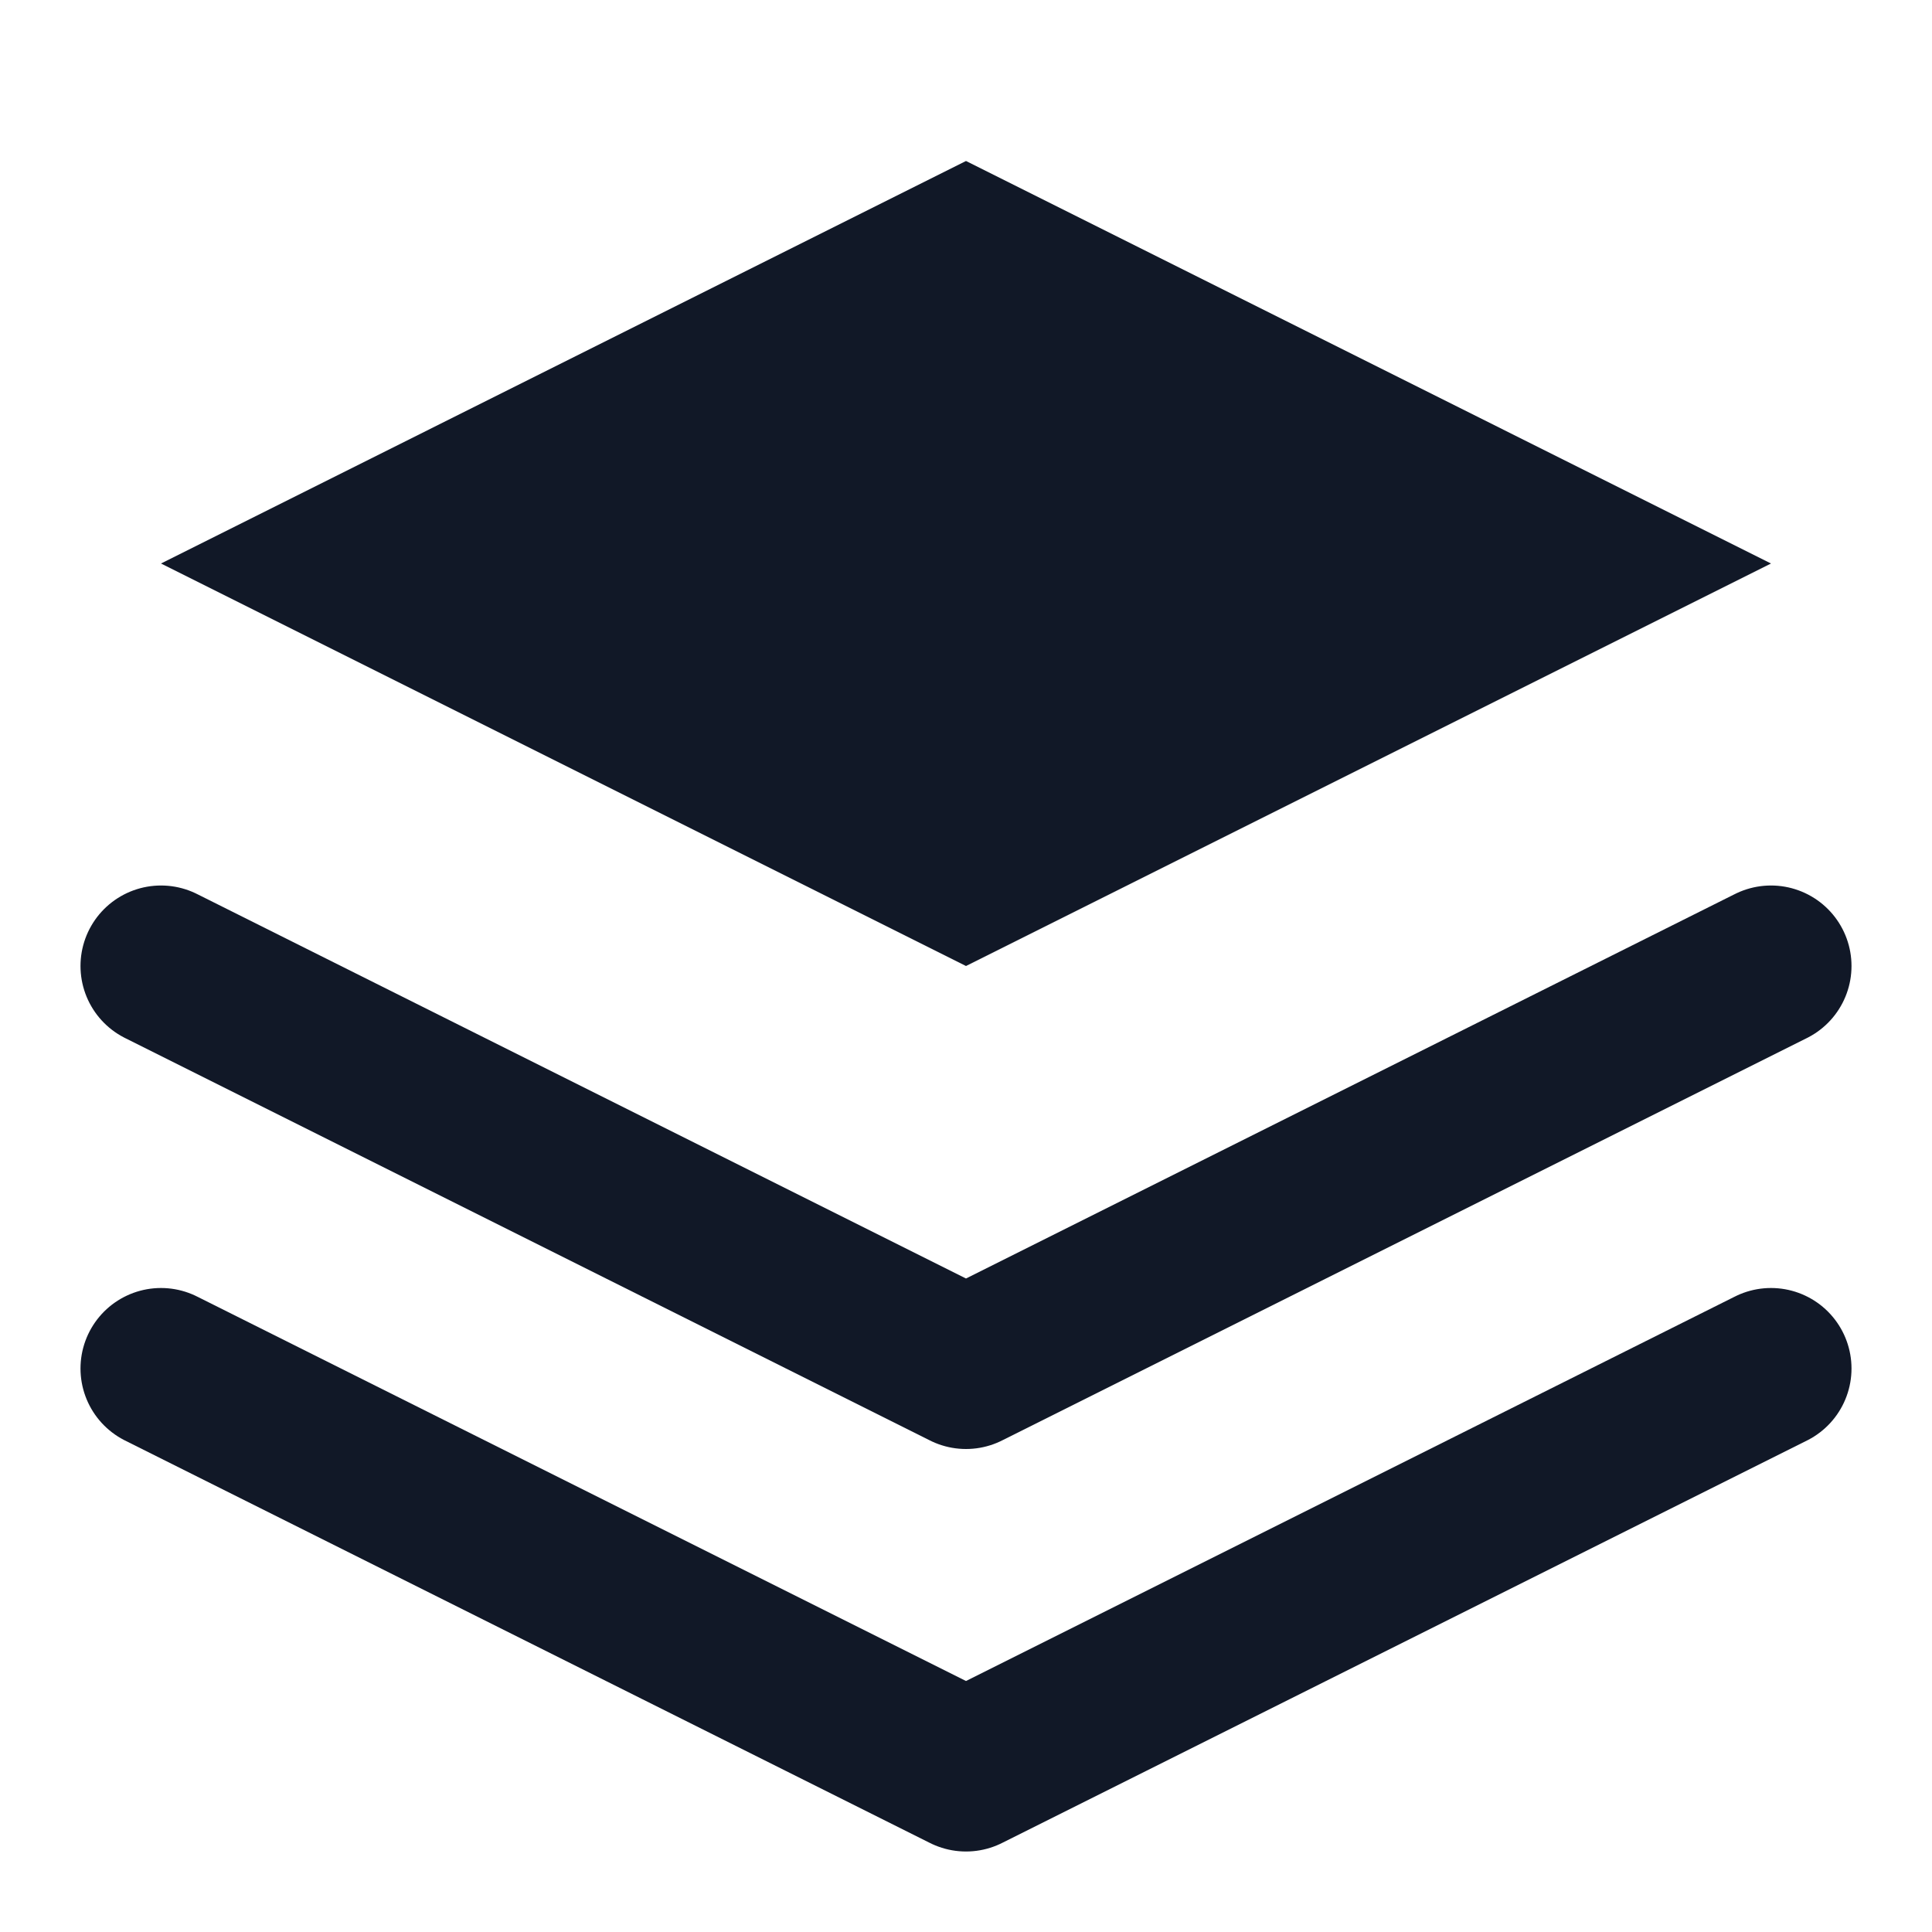
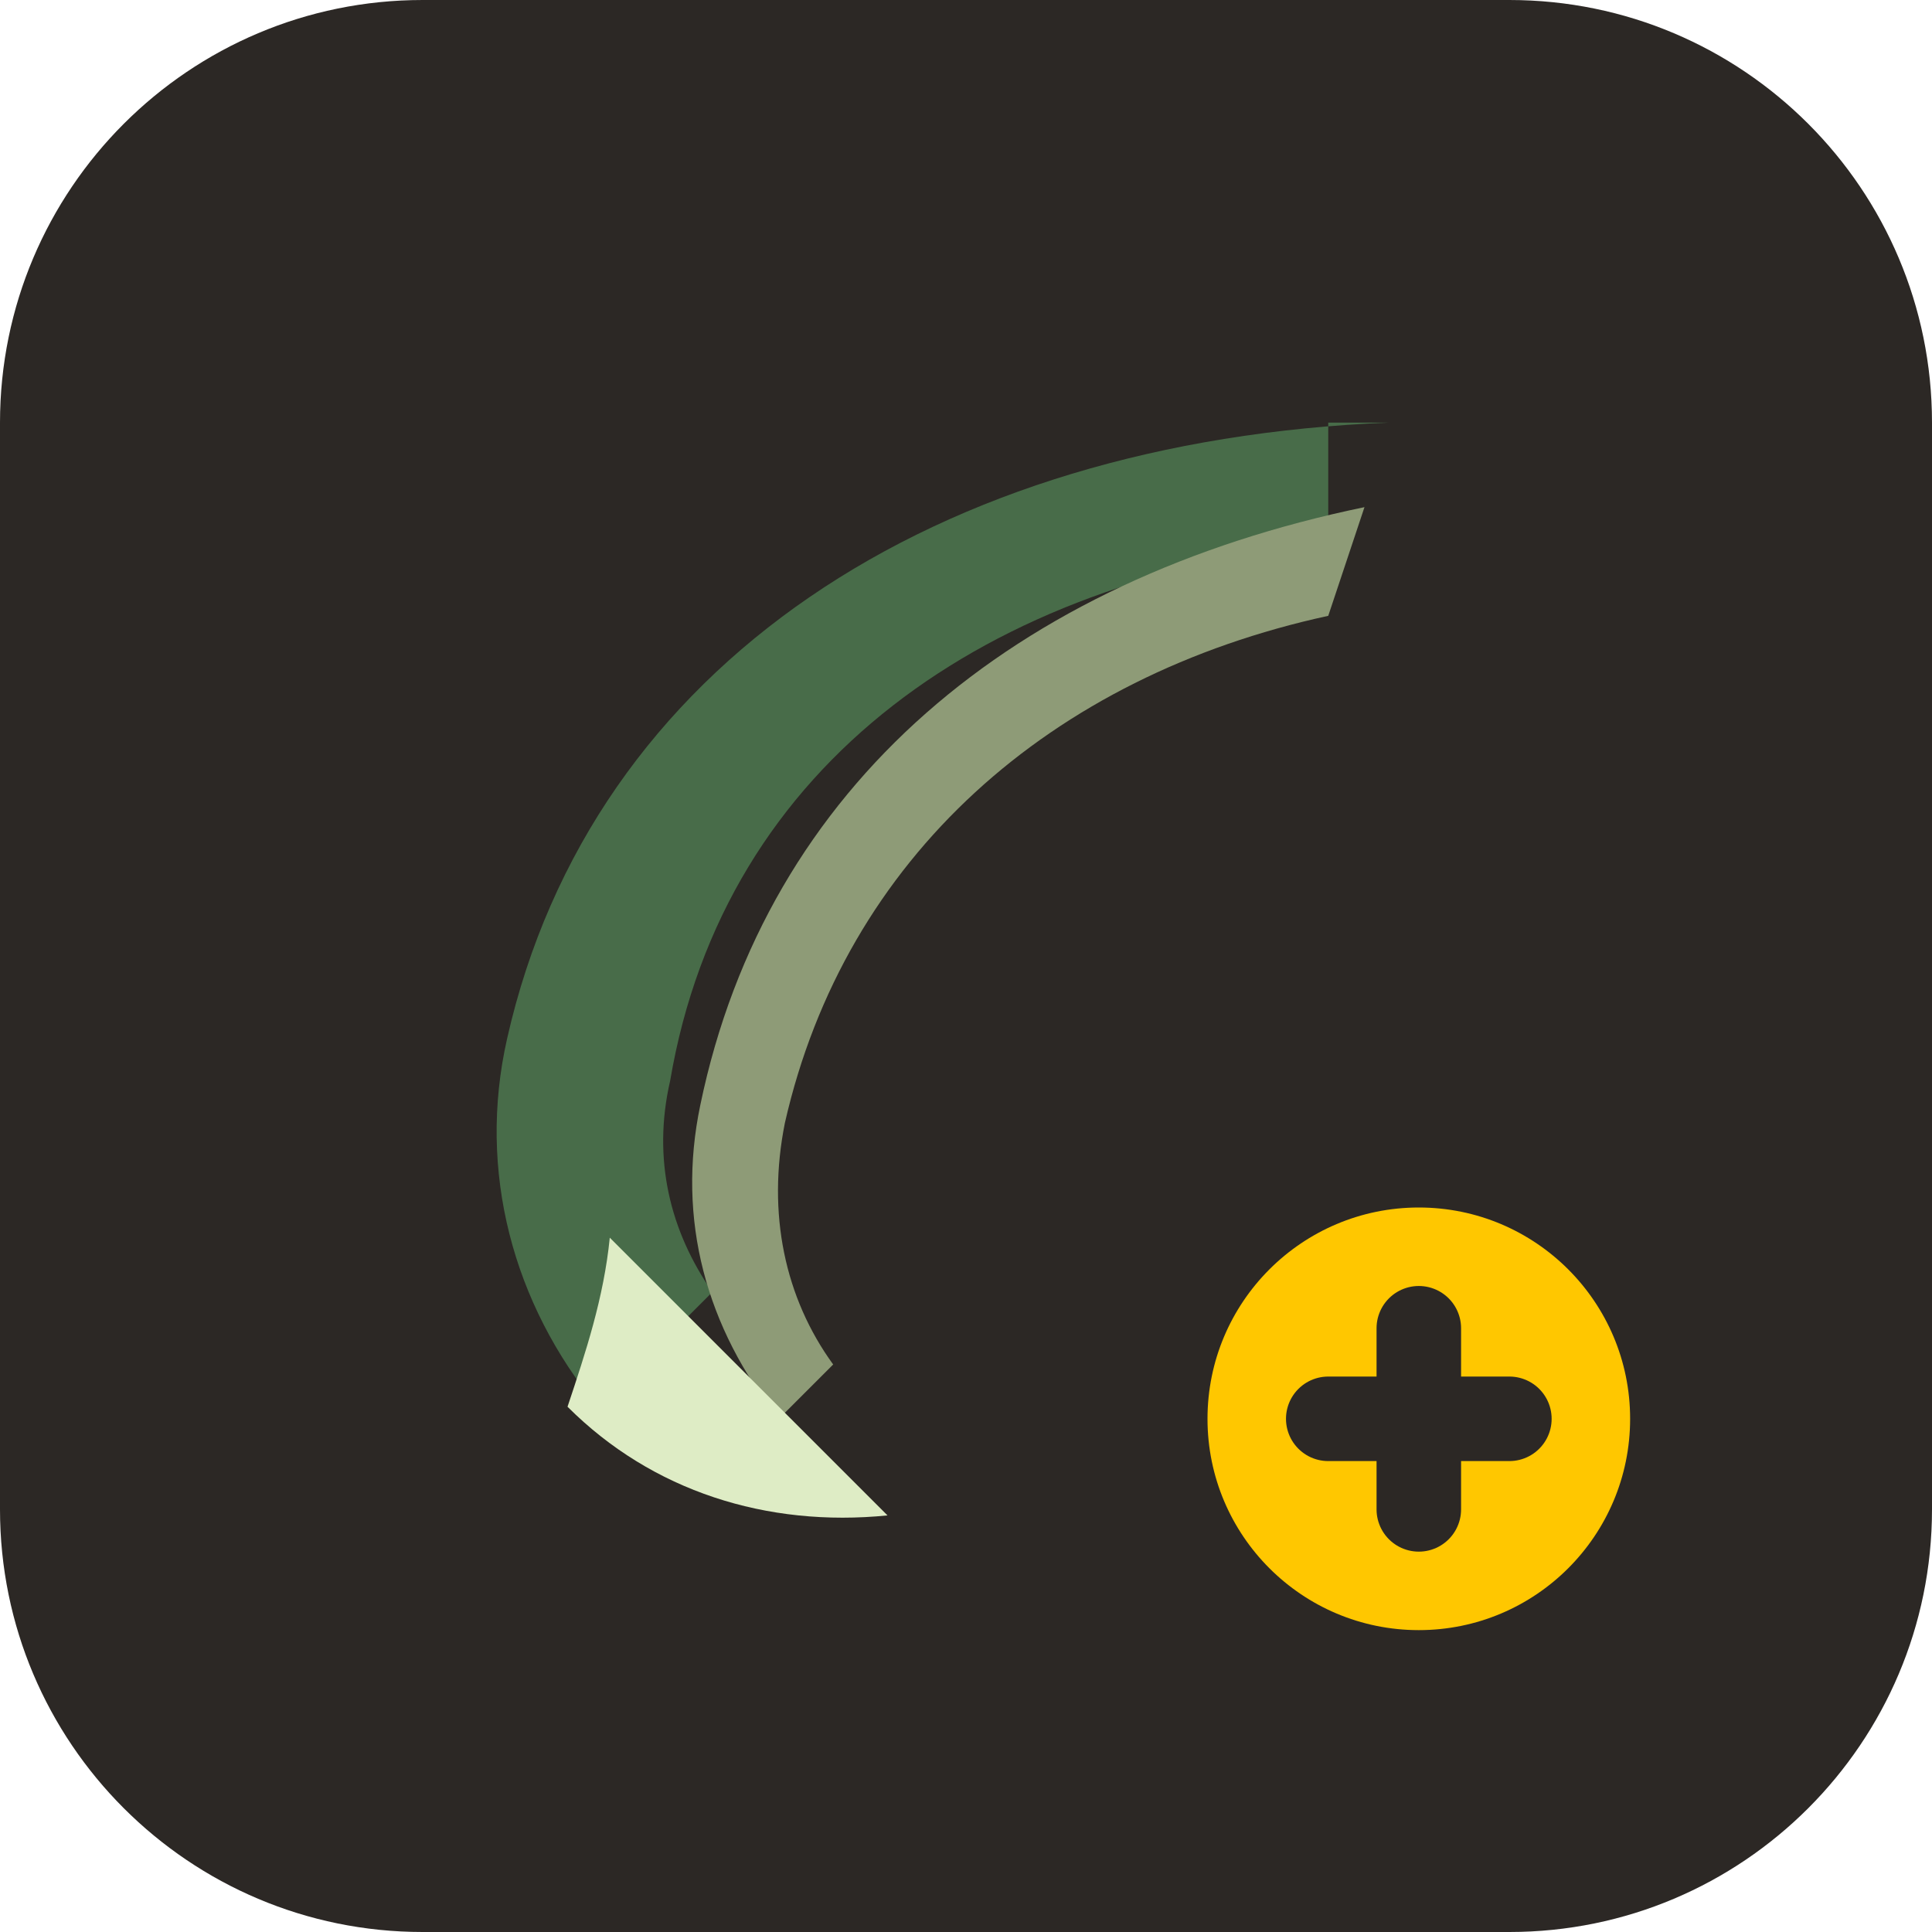
- <svg xmlns="http://www.w3.org/2000/svg" viewBox="0 0 24 24" fill="none">
-   <path d="M12 2L2 7l10 5 10-5-10-5z" fill="#111827" />
-   <path d="M2 12l10 5 10-5" stroke="#111827" stroke-width="2" stroke-linecap="round" stroke-linejoin="round" />
-   <path d="M2 17l10 5 10-5" stroke="#111827" stroke-width="2" stroke-linecap="round" stroke-linejoin="round" />
+ <svg xmlns="http://www.w3.org/2000/svg" viewBox="0 0 32 32">
+   <rect width="32" height="32" rx="7" fill="#2C2825" />
+   <path d="M23 7c-7.5.3-13.2 4-14.6 10.2-.5 2.2.1 4.4 1.5 6.1l1.9-1.9c-.7-1-1-2.2-.7-3.5C12 12.6 16.4 9.6 22 9V7h1z" fill="#486C49" />
+   <path d="M22.6 8.4C16.8 9.6 12.7 13 11.6 18.3c-.4 1.9.1 3.7 1.3 5.2l.9-.9c-.8-1.1-1.1-2.5-.8-4 1-4.4 4.4-7.4 9-8.4l.6-1.8z" fill="#8E9B77" />
+   <path d="M9.4 23.3c1.4 1.4 3.3 2 5.3 1.8l-4.6-4.6c-.1 1-.4 1.9-.7 2.8z" fill="#DEECC5" />
+   <circle cx="23.5" cy="23.5" r="3.5" fill="#FFC700" />
+   <path d="M22 23.5h3M23.5 22v3" stroke="#2C2825" stroke-width="1.4" stroke-linecap="round" />
</svg>
